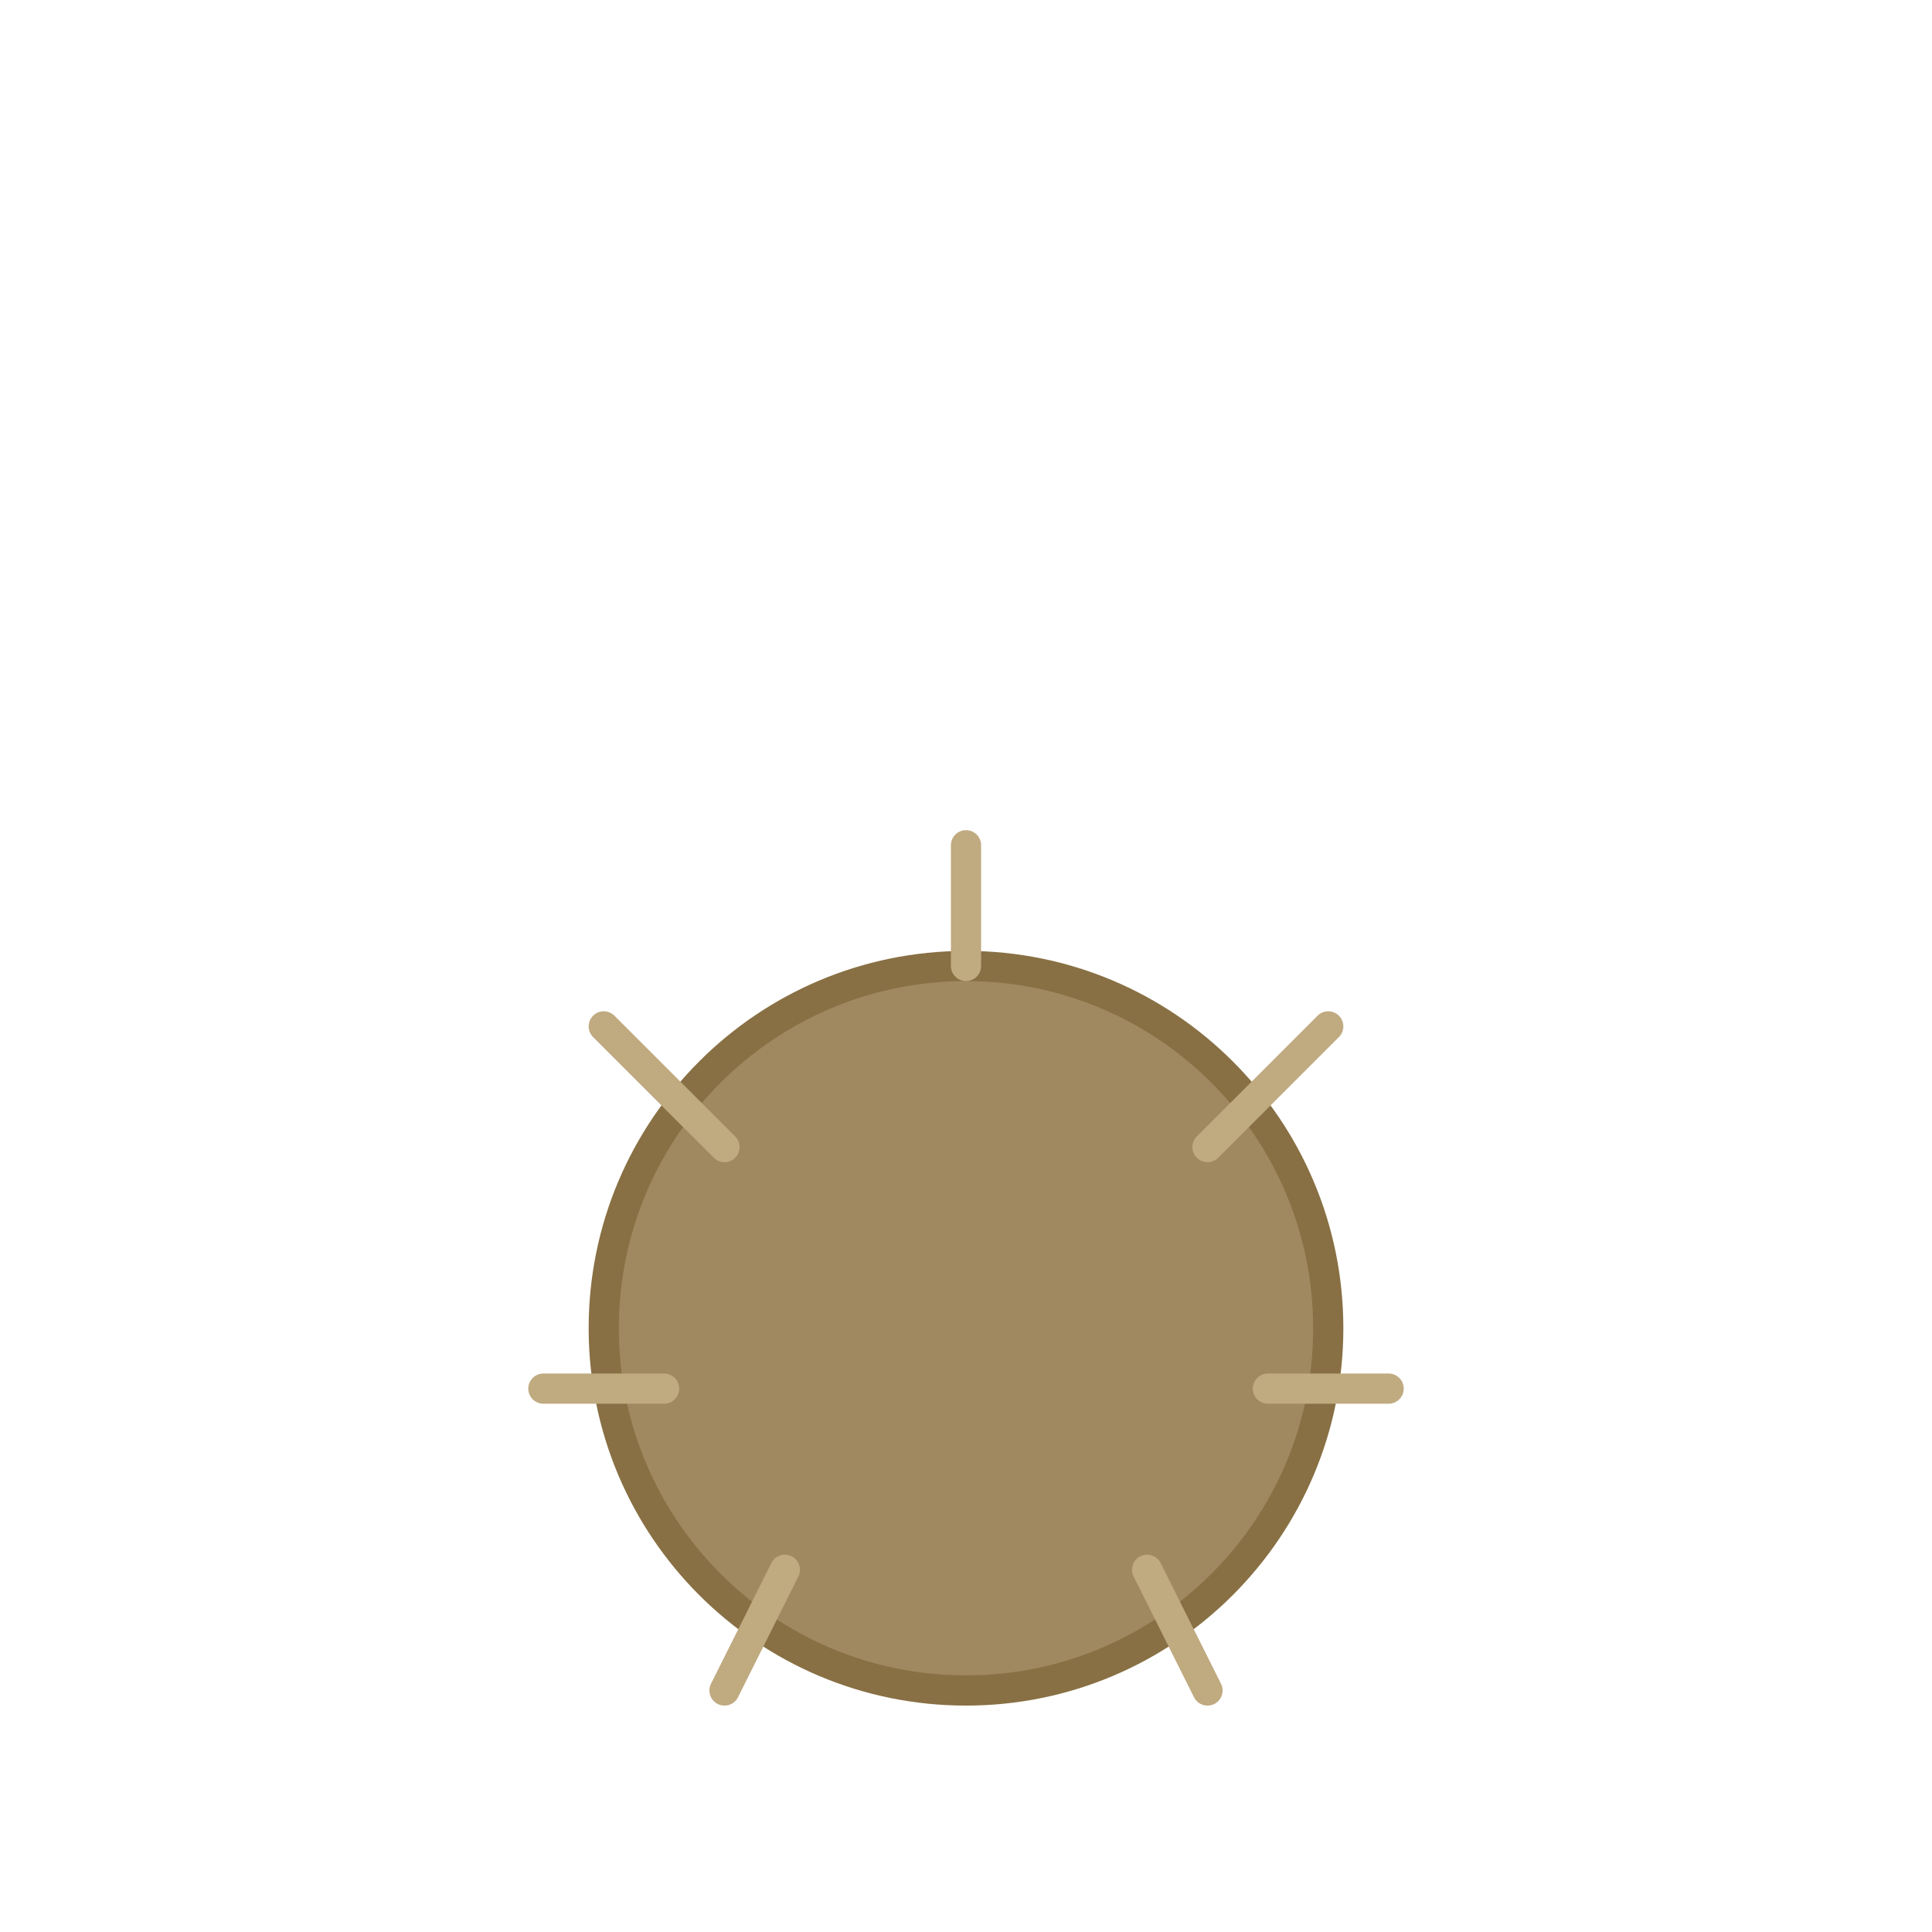
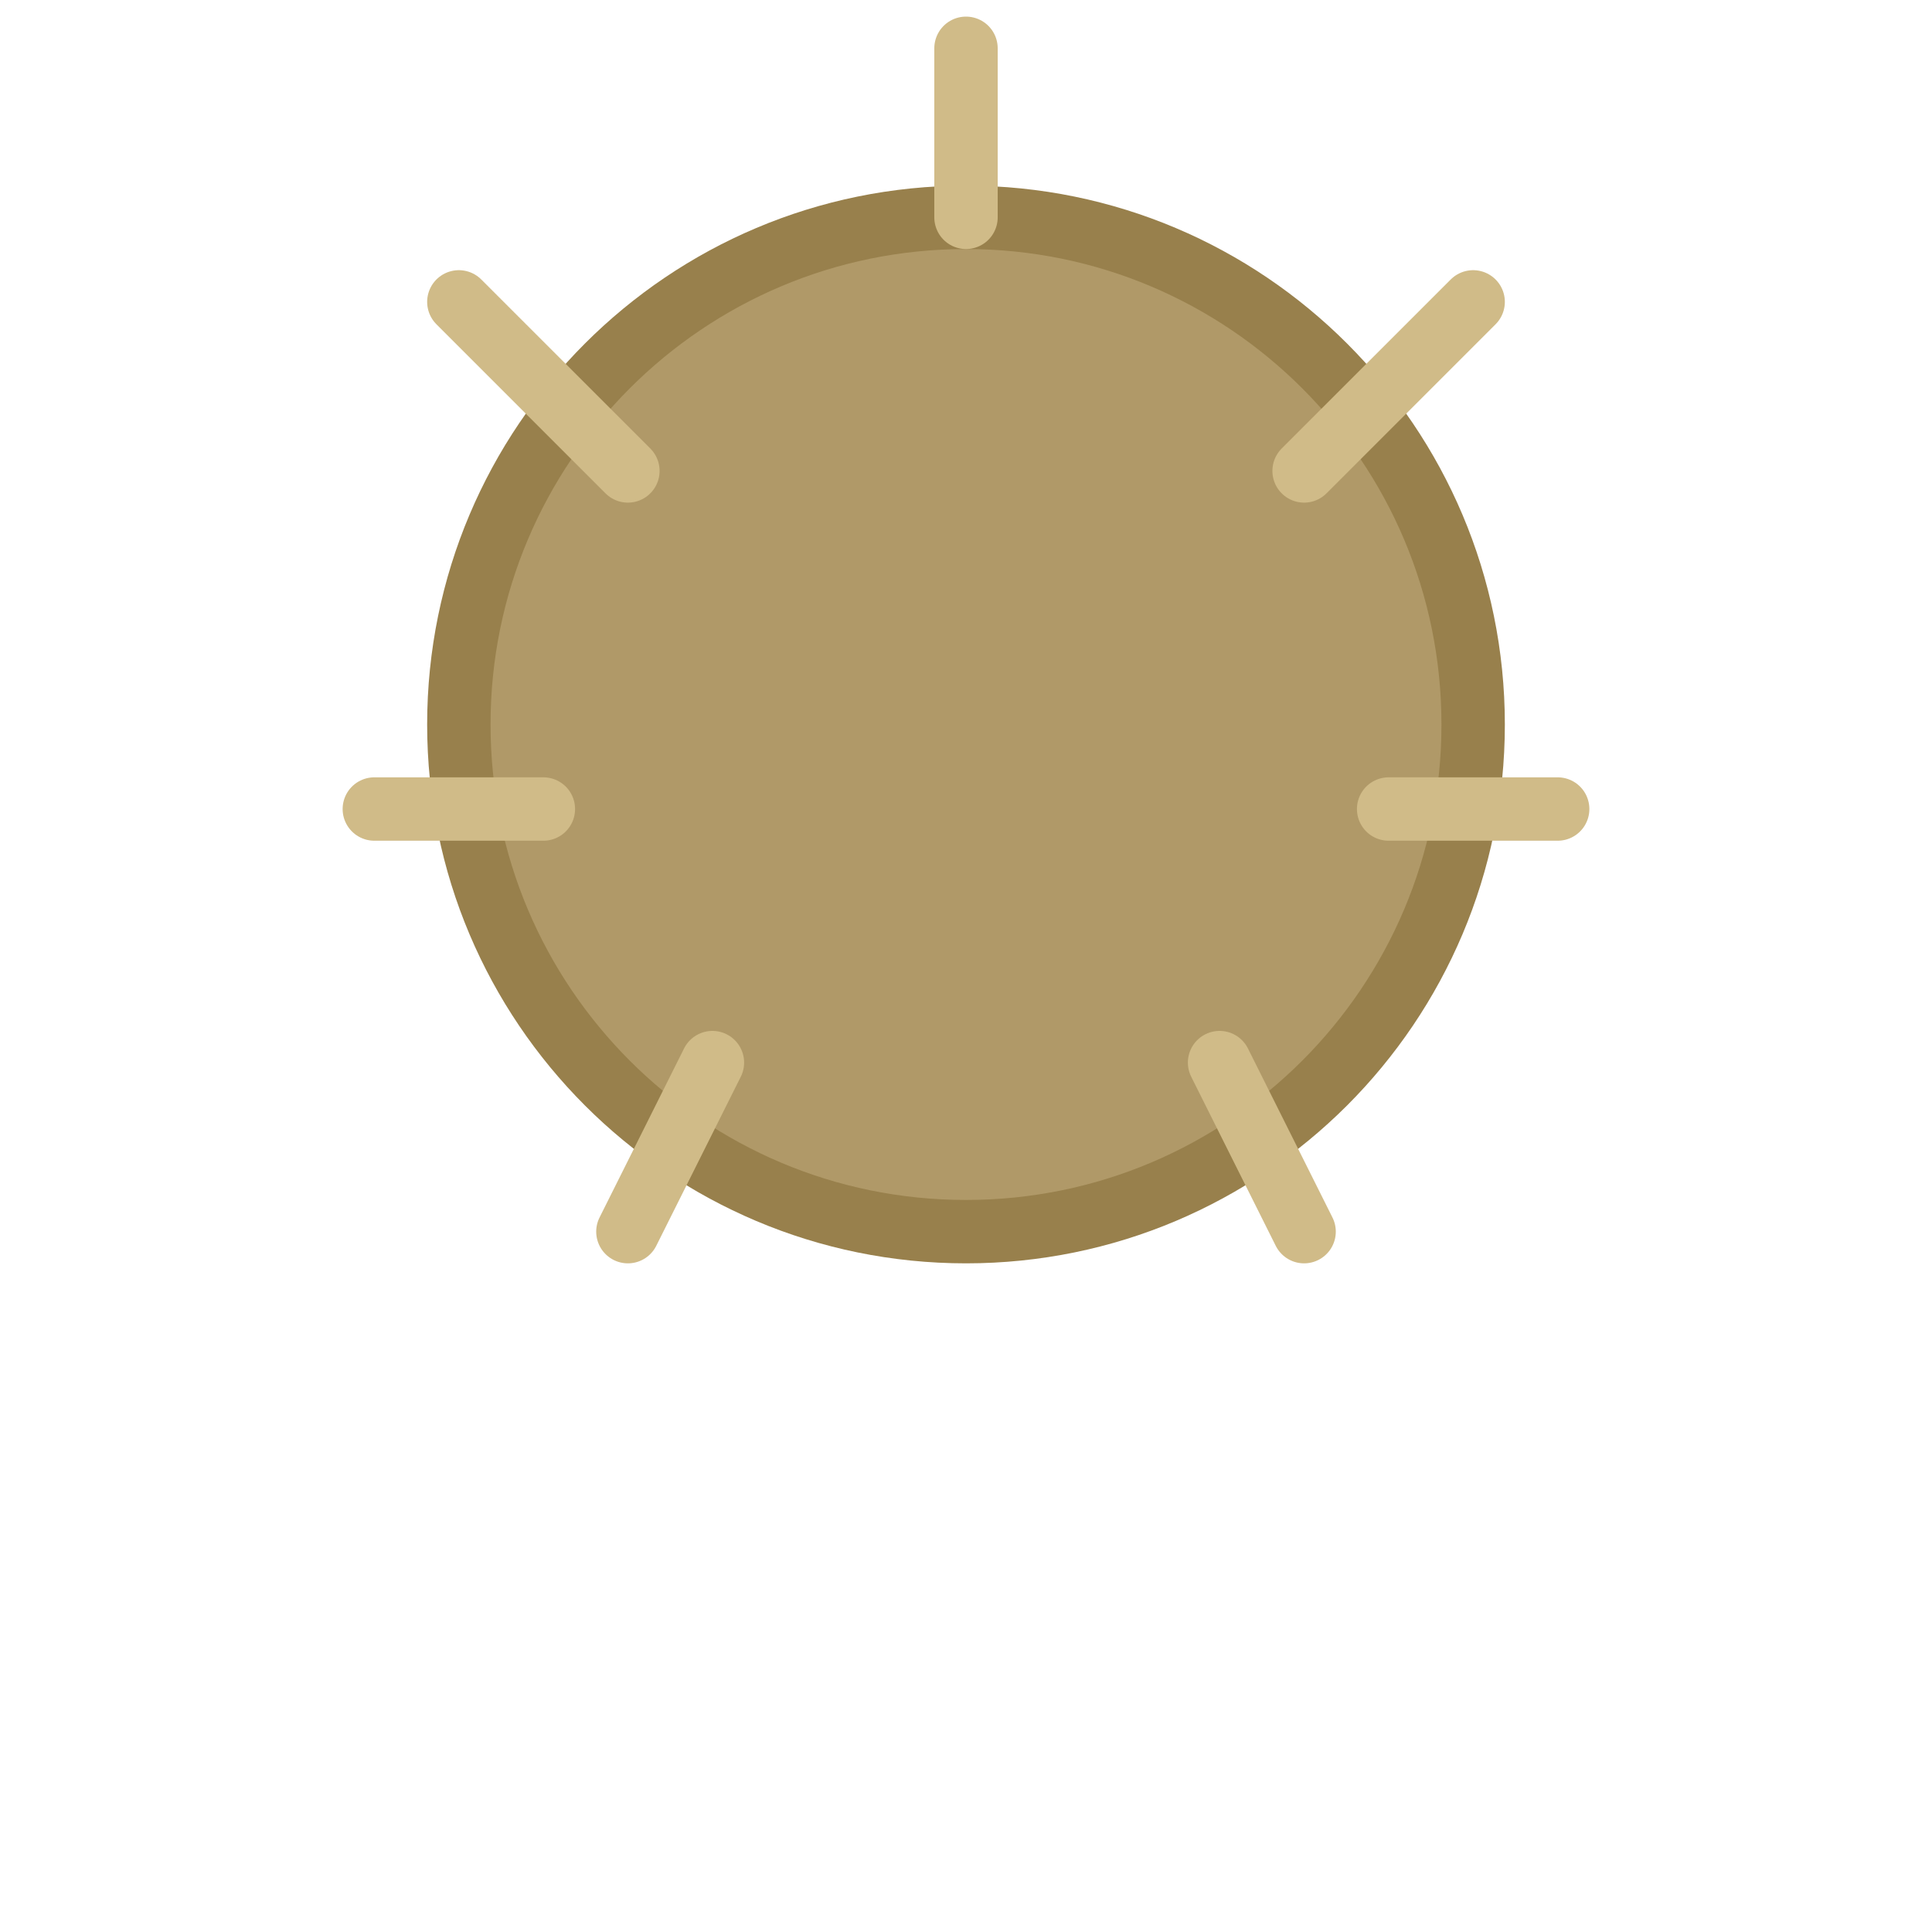
<svg xmlns="http://www.w3.org/2000/svg" viewBox="0 0 64 64" width="64" height="64">
-   <g transform="translate(32,54)">
-     <circle cx="0" cy="-10" r="12" fill="#a08860" stroke="#887044" stroke-width="1" />
-     <line x1="-8" y1="-16" x2="-12" y2="-20" stroke="#c0aa80" stroke-width="1" stroke-linecap="round" />
-     <line x1="0" y1="-22" x2="0" y2="-26" stroke="#c0aa80" stroke-width="1" stroke-linecap="round" />
-     <line x1="8" y1="-16" x2="12" y2="-20" stroke="#c0aa80" stroke-width="1" stroke-linecap="round" />
-     <line x1="-10" y1="-8" x2="-14" y2="-8" stroke="#c0aa80" stroke-width="1" stroke-linecap="round" />
-     <line x1="10" y1="-8" x2="14" y2="-8" stroke="#c0aa80" stroke-width="1" stroke-linecap="round" />
-     <line x1="-6" y1="-2" x2="-8" y2="2" stroke="#c0aa80" stroke-width="1" stroke-linecap="round" />
-     <line x1="6" y1="-2" x2="8" y2="2" stroke="#c0aa80" stroke-width="1" stroke-linecap="round" />
+   <g transform="translate(32,38) scale(1.4)">
+     <circle cx="0" cy="-10" r="12" fill="#b09968" stroke="#98804c" stroke-width="1.5" />
+     <line x1="-8" y1="-16" x2="-12" y2="-20" stroke="#d0bb88" stroke-width="1.5" stroke-linecap="round" />
+     <line x1="0" y1="-22" x2="0" y2="-26" stroke="#d0bb88" stroke-width="1.5" stroke-linecap="round" />
+     <line x1="8" y1="-16" x2="12" y2="-20" stroke="#d0bb88" stroke-width="1.5" stroke-linecap="round" />
+     <line x1="-10" y1="-8" x2="-14" y2="-8" stroke="#d0bb88" stroke-width="1.5" stroke-linecap="round" />
+     <line x1="10" y1="-8" x2="14" y2="-8" stroke="#d0bb88" stroke-width="1.5" stroke-linecap="round" />
+     <line x1="-6" y1="-2" x2="-8" y2="2" stroke="#d0bb88" stroke-width="1.5" stroke-linecap="round" />
+     <line x1="6" y1="-2" x2="8" y2="2" stroke="#d0bb88" stroke-width="1.5" stroke-linecap="round" />
  </g>
</svg>
